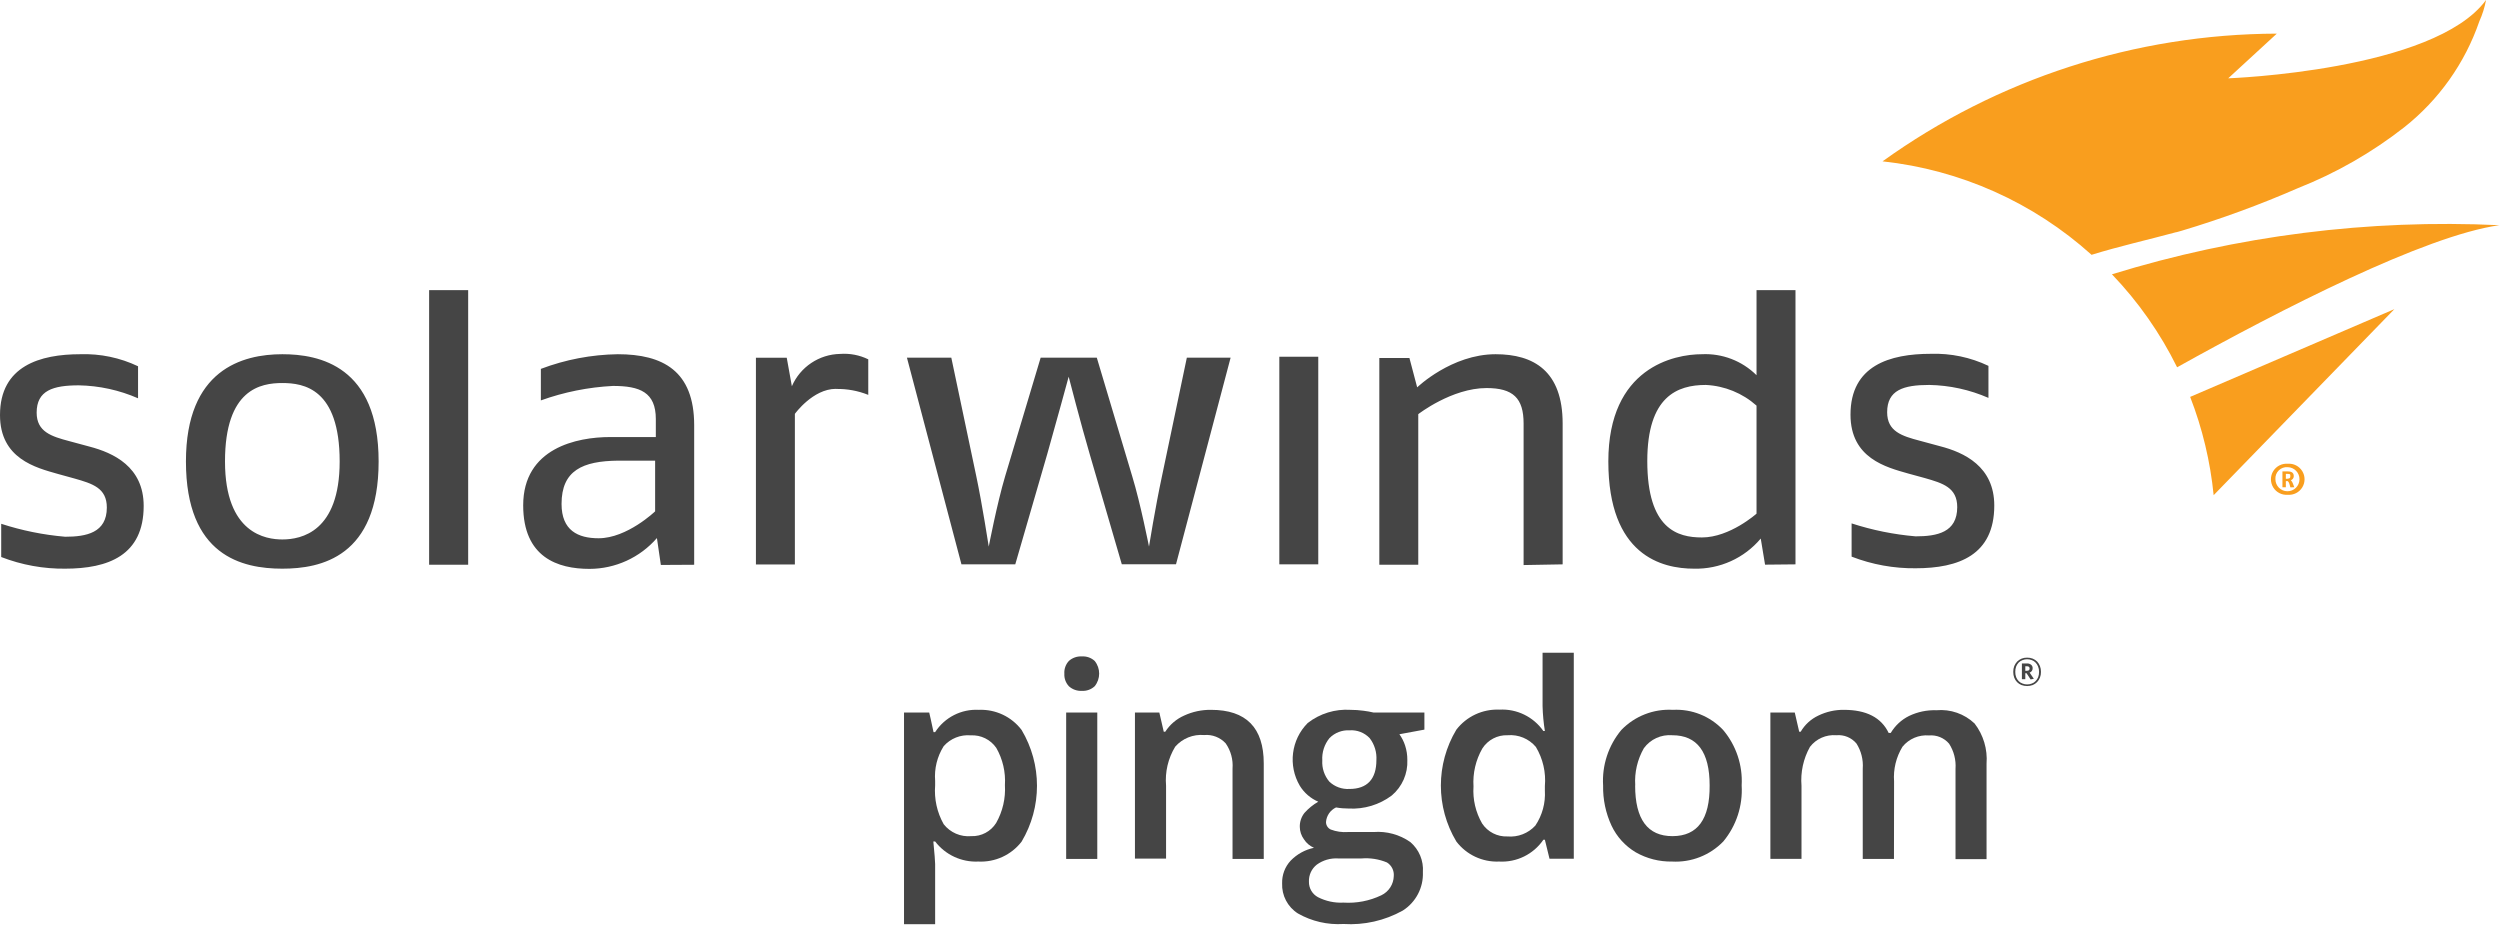
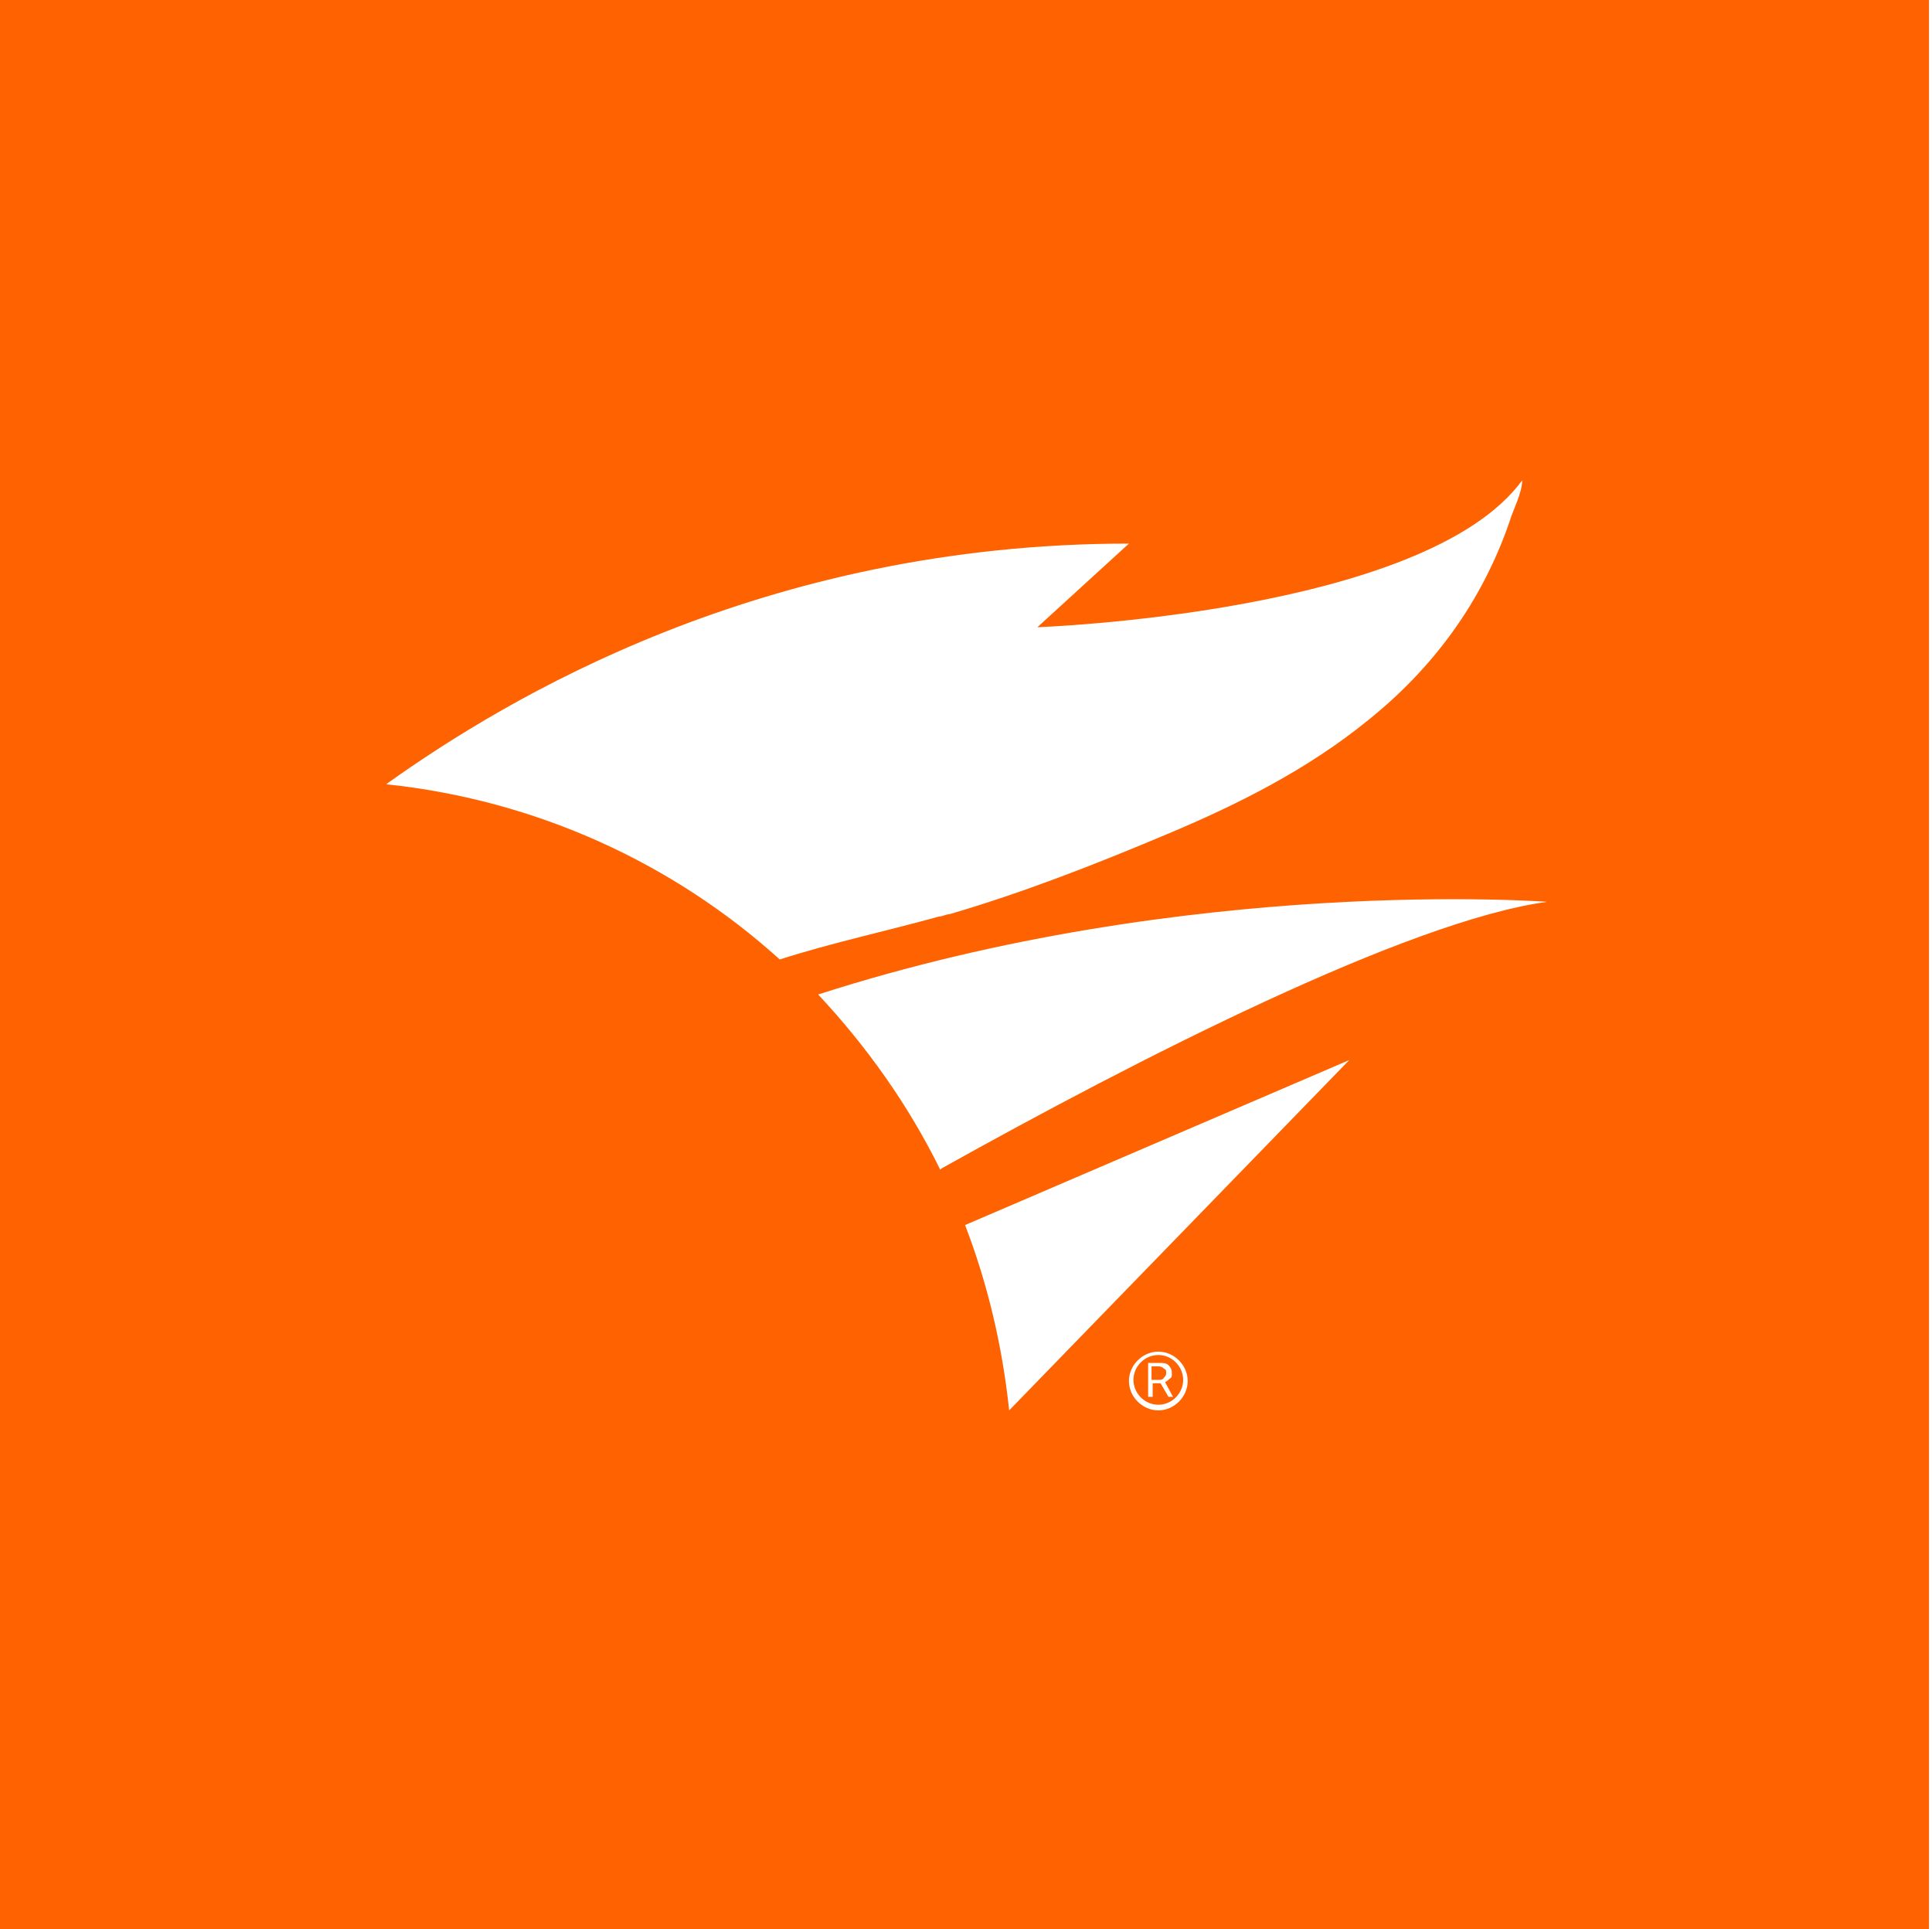
- <svg xmlns="http://www.w3.org/2000/svg" width="221px" height="82px" viewBox="0 0 221 82" version="1.1">
-   <g id="Page" stroke="none" stroke-width="1" fill="none" fill-rule="evenodd">
-     <g id="API-Documentation" transform="translate(-20, -30)" fill-rule="nonzero">
-       <g id="Sidebar">
-         <g id="sw-pingdom-logo" transform="translate(20, 30)">
-           <path d="M180.421,59.395 C180.425,59.568 180.395,59.74 180.332,59.901 C180.273,60.049 180.186,60.185 180.075,60.3 C179.966,60.411 179.837,60.498 179.693,60.558 C179.373,60.676 179.02,60.676 178.699,60.558 C178.552,60.501 178.419,60.414 178.309,60.3 C178.201,60.188 178.117,60.055 178.06,59.91 C177.999,59.745 177.968,59.571 177.972,59.395 C177.968,59.219 177.998,59.044 178.06,58.88 C178.122,58.733 178.209,58.597 178.318,58.481 C178.43,58.37 178.562,58.283 178.708,58.223 C178.863,58.162 179.029,58.131 179.196,58.135 C179.366,58.131 179.535,58.162 179.693,58.223 C179.839,58.283 179.972,58.37 180.084,58.481 C180.19,58.598 180.274,58.733 180.332,58.88 C180.395,59.044 180.425,59.219 180.421,59.395 L180.421,59.395 Z M180.253,59.395 C180.257,59.231 180.227,59.067 180.164,58.916 C180.114,58.786 180.039,58.668 179.942,58.569 C179.852,58.473 179.739,58.399 179.614,58.356 C179.481,58.303 179.339,58.276 179.196,58.277 C179.056,58.277 178.918,58.304 178.788,58.356 C178.661,58.401 178.546,58.474 178.451,58.569 C178.357,58.671 178.282,58.788 178.229,58.916 C178.173,59.069 178.146,59.232 178.149,59.395 C178.147,59.555 178.174,59.715 178.229,59.865 C178.282,59.993 178.357,60.11 178.451,60.211 C178.546,60.307 178.661,60.38 178.788,60.424 C178.918,60.477 179.056,60.504 179.196,60.504 C179.339,60.505 179.481,60.478 179.614,60.424 C179.739,60.381 179.852,60.308 179.942,60.211 C180.042,60.113 180.12,59.995 180.173,59.865 C180.228,59.715 180.255,59.555 180.253,59.395 L180.253,59.395 Z M179.507,60.061 L179.143,59.51 L179.037,59.51 L179.037,60.043 L178.735,60.043 L178.735,58.649 L179.17,58.649 C179.307,58.638 179.443,58.679 179.551,58.765 C179.644,58.84 179.694,58.956 179.685,59.075 C179.693,59.248 179.583,59.405 179.418,59.457 L179.791,60.007 L179.507,60.061 Z M179.418,59.093 C179.418,58.969 179.338,58.898 179.188,58.898 L179.037,58.898 L179.037,59.297 L179.17,59.297 C179.338,59.297 179.418,59.235 179.418,59.093 L179.418,59.093 Z" id="Shape" fill="#454545" />
-           <path d="M5.796,50.271 C3.851,50.294 1.92,49.945 0.107,49.241 L0.107,46.303 C1.941,46.9 3.838,47.284 5.76,47.448 C7.624,47.448 9.444,47.102 9.444,44.866 C9.444,43.135 8.174,42.753 6.586,42.301 L5.103,41.892 C3.169,41.342 0,40.552 0,36.691 C0,32.342 3.55,31.313 7.1,31.313 C8.862,31.255 10.612,31.62 12.204,32.378 L12.204,35.209 C10.551,34.486 8.771,34.097 6.967,34.064 C4.686,34.064 3.24,34.517 3.24,36.478 C3.24,38.174 4.553,38.582 6.133,38.999 L7.908,39.478 C10.012,40.029 12.701,41.253 12.701,44.724 C12.701,49.099 9.568,50.271 5.742,50.271 L5.796,50.271 Z M24.958,50.271 C28.366,50.271 33.47,49.232 33.47,40.792 C33.47,32.351 28.224,31.313 24.958,31.313 C21.408,31.313 16.437,32.688 16.437,40.792 C16.437,49.135 21.399,50.271 24.958,50.271 L24.958,50.271 Z M24.958,33.86 C26.848,33.86 30.026,34.348 30.026,40.792 C30.026,47.005 26.644,47.688 24.958,47.688 C23.538,47.688 19.89,47.2 19.89,40.792 C19.89,34.384 23.059,33.86 24.958,33.86 L24.958,33.86 Z M37.934,49.925 L41.386,49.925 L41.386,25.65 L37.934,25.65 L37.934,49.925 Z M61.365,49.925 L61.365,37.588 C61.365,32.795 58.605,31.313 54.611,31.313 C52.287,31.347 49.986,31.785 47.812,32.609 L47.812,35.396 C49.862,34.659 52.01,34.228 54.185,34.117 C56.564,34.117 57.975,34.668 57.975,37.046 L57.975,38.635 L53.936,38.635 C51.008,38.635 46.25,39.602 46.25,44.67 C46.25,49.286 49.321,50.289 52.108,50.289 C54.397,50.286 56.572,49.292 58.072,47.564 L58.419,49.942 L61.365,49.925 Z M57.913,45.203 C57.913,45.203 55.436,47.582 52.916,47.582 C51.087,47.582 49.641,46.889 49.641,44.546 C49.641,41.582 51.505,40.756 54.638,40.721 L57.913,40.721 L57.913,45.203 Z M73.889,34.384 C74.87,34.363 75.845,34.541 76.755,34.907 L76.755,31.765 C75.984,31.388 75.126,31.223 74.27,31.286 C72.41,31.32 70.741,32.437 70.001,34.144 L69.548,31.623 L66.824,31.623 L66.824,49.898 L70.267,49.898 L70.267,36.585 C70.267,36.585 71.856,34.375 73.889,34.375 L73.889,34.384 Z M108.787,31.615 L104.917,31.615 L102.716,42.105 C102.13,44.83 101.571,48.318 101.571,48.318 C101.571,48.318 100.817,44.484 100.089,42.105 L96.956,31.615 L91.995,31.615 L88.853,42.105 C88.134,44.52 87.406,48.318 87.406,48.318 C87.406,48.318 86.82,44.528 86.305,42.105 L84.095,31.615 L80.172,31.615 L84.992,49.889 L89.749,49.889 L92.58,40.126 C93.299,37.606 94.471,33.301 94.471,33.301 C94.471,33.301 95.571,37.57 96.335,40.162 L99.166,49.88 L103.959,49.88 L108.787,31.615 Z M113.092,49.889 L116.535,49.889 L116.535,31.535 L113.092,31.535 L113.092,49.889 Z M138.138,49.889 L138.138,37.446 C138.138,32.795 135.582,31.313 132.209,31.313 C128.313,31.313 125.278,34.242 125.278,34.242 L124.594,31.65 L121.932,31.65 L121.932,49.925 L125.375,49.925 L125.375,36.611 C125.375,36.611 128.34,34.304 131.411,34.304 C133.754,34.304 134.686,35.191 134.686,37.437 L134.686,49.951 L138.138,49.889 Z M158.721,49.889 L158.721,25.65 L155.277,25.65 L155.277,33.168 C153.998,31.9 152.247,31.227 150.449,31.313 C147.999,31.313 142.177,32.484 142.177,40.792 C142.177,49.099 146.898,50.271 149.756,50.271 C152.023,50.323 154.191,49.344 155.65,47.608 L156.031,49.916 L158.721,49.889 Z M155.277,45.407 C155.277,45.407 152.925,47.511 150.449,47.511 C148.31,47.511 145.62,46.783 145.62,40.756 C145.62,35.032 148.283,34.029 150.795,34.029 C152.454,34.108 154.036,34.753 155.277,35.857 L155.277,45.407 Z M169.327,50.235 C173.152,50.235 176.294,49.064 176.294,44.688 C176.294,41.236 173.631,39.993 171.492,39.443 L169.717,38.963 C168.129,38.546 166.824,38.138 166.824,36.443 C166.824,34.481 168.262,34.029 170.543,34.029 C172.347,34.061 174.126,34.45 175.779,35.174 L175.779,32.342 C174.191,31.585 172.444,31.22 170.685,31.277 C167.064,31.277 163.584,32.307 163.584,36.656 C163.584,40.517 166.753,41.307 168.679,41.857 L170.17,42.265 C171.75,42.718 173.019,43.099 173.019,44.83 C173.019,47.067 171.244,47.413 169.336,47.413 C167.414,47.249 165.517,46.865 163.682,46.268 L163.682,49.206 C165.495,49.909 167.426,50.259 169.371,50.235 L169.327,50.235 Z" id="Shape" fill="#454545" />
-           <path d="M192.359,20.529 C189.874,21.204 187.353,21.763 184.894,22.526 C179.757,17.897 173.291,15.006 166.416,14.263 C176.574,6.961 188.759,3.013 201.27,2.973 L196.974,6.923 C196.974,6.923 215.178,6.275 219.766,0 C219.645,0.652 219.445,1.287 219.172,1.89 C217.901,5.578 215.6,8.824 212.542,11.245 C209.681,13.484 206.512,15.298 203.134,16.633 C199.789,18.092 196.36,19.349 192.865,20.396 L192.394,20.529 L192.359,20.529 Z M220.947,19.908 C209.365,19.361 197.776,20.829 186.696,24.248 C189.025,26.677 190.967,29.449 192.456,32.467 C201.634,27.354 214.361,20.831 220.947,19.908 L220.947,19.908 Z M193.61,35.085 C194.693,37.874 195.392,40.797 195.687,43.774 L211.663,27.328 L193.61,35.085 Z M202.237,43.738 C202.753,43.78 203.249,43.528 203.52,43.087 C203.791,42.645 203.791,42.089 203.52,41.648 C203.249,41.206 202.753,40.954 202.237,40.996 C201.721,40.954 201.225,41.206 200.954,41.648 C200.683,42.089 200.683,42.645 200.954,43.087 C201.225,43.528 201.721,43.78 202.237,43.738 L202.237,43.738 Z M202.237,41.298 C202.822,41.312 203.285,41.795 203.275,42.38 C203.266,42.965 202.787,43.432 202.202,43.427 C201.617,43.423 201.146,42.947 201.146,42.363 C201.126,42.07 201.236,41.783 201.446,41.579 C201.656,41.374 201.945,41.271 202.237,41.298 L202.237,41.298 Z M202.814,43.073 L202.699,42.762 C202.662,42.645 202.598,42.539 202.512,42.452 C202.667,42.398 202.771,42.252 202.77,42.088 C202.77,41.724 202.477,41.67 202.202,41.67 L201.767,41.67 L201.767,43.073 L202.069,43.073 L202.069,42.531 L202.246,42.531 C202.329,42.621 202.384,42.731 202.406,42.851 L202.468,43.082 L202.814,43.073 Z M202.202,41.892 C202.415,41.892 202.468,41.892 202.468,42.088 C202.468,42.283 202.379,42.327 202.069,42.327 L202.069,41.892 L202.202,41.892 L202.202,41.892 Z" id="Shape" fill="#F99E1E" />
-           <path d="M86.483,76.161 C84.997,76.231 83.57,75.568 82.666,74.386 L82.507,74.386 C82.613,75.477 82.666,76.161 82.666,76.374 L82.666,81.699 L79.915,81.699 L79.915,62.989 L82.143,62.989 C82.205,63.229 82.329,63.806 82.524,64.72 L82.666,64.72 C83.506,63.417 84.98,62.665 86.527,62.75 C88.002,62.687 89.415,63.35 90.308,64.525 C92.124,67.567 92.124,71.361 90.308,74.403 C89.398,75.58 87.969,76.236 86.483,76.161 Z M85.817,65.004 C84.912,64.926 84.022,65.281 83.421,65.963 C82.846,66.875 82.581,67.949 82.666,69.025 L82.666,69.433 C82.572,70.625 82.834,71.817 83.421,72.859 C84.003,73.602 84.922,73.999 85.862,73.915 C86.752,73.948 87.592,73.501 88.063,72.744 C88.637,71.729 88.905,70.57 88.835,69.406 C88.908,68.258 88.643,67.113 88.072,66.114 C87.564,65.377 86.71,64.957 85.817,65.004 Z" id="Shape" fill="#454545" />
-           <path d="M94.089,59.555 C94.061,59.14 94.206,58.732 94.489,58.427 C94.805,58.146 95.22,58.002 95.642,58.028 C96.057,58.001 96.464,58.146 96.77,58.427 C97.298,59.079 97.298,60.012 96.77,60.664 C96.465,60.948 96.058,61.096 95.642,61.072 C95.219,61.096 94.803,60.949 94.489,60.664 C94.21,60.364 94.065,59.963 94.089,59.555 L94.089,59.555 Z M97,75.93 L94.249,75.93 L94.249,62.989 L97,62.989 L97,75.93 Z" id="Shape" fill="#454545" />
-           <path d="M111.716,75.93 L108.956,75.93 L108.956,67.942 C109.018,67.152 108.805,66.365 108.352,65.714 C107.866,65.185 107.16,64.912 106.444,64.978 C105.476,64.893 104.527,65.276 103.888,66.007 C103.259,67.04 102.977,68.246 103.08,69.451 L103.08,75.903 L100.329,75.903 L100.329,62.989 L102.485,62.989 L102.876,64.685 L103.009,64.685 C103.414,64.055 103.994,63.559 104.678,63.256 C105.423,62.912 106.236,62.739 107.056,62.75 C110.163,62.75 111.716,64.33 111.716,67.489 L111.716,75.93 Z" id="Path" fill="#454545" />
-           <path d="M125.917,62.989 L125.917,64.498 L123.707,64.907 C123.926,65.213 124.097,65.551 124.213,65.909 C124.346,66.319 124.412,66.748 124.408,67.179 C124.462,68.383 123.954,69.544 123.032,70.321 C121.939,71.142 120.59,71.55 119.225,71.474 C118.85,71.476 118.475,71.444 118.106,71.377 C117.6,71.615 117.261,72.106 117.219,72.664 C117.216,72.948 117.379,73.208 117.636,73.329 C118.122,73.514 118.644,73.59 119.162,73.551 L121.426,73.551 C122.579,73.462 123.727,73.775 124.674,74.439 C125.446,75.099 125.858,76.088 125.784,77.101 C125.839,78.467 125.162,79.759 124.009,80.492 C122.411,81.384 120.59,81.797 118.763,81.681 C117.358,81.769 115.957,81.446 114.734,80.749 C113.827,80.174 113.296,79.159 113.34,78.087 C113.319,77.345 113.59,76.625 114.095,76.081 C114.653,75.506 115.37,75.111 116.154,74.945 C115.789,74.788 115.479,74.525 115.266,74.19 C115.034,73.873 114.907,73.492 114.902,73.099 C114.891,72.653 115.036,72.216 115.311,71.865 C115.663,71.47 116.076,71.134 116.535,70.871 C115.858,70.581 115.287,70.088 114.902,69.46 C113.849,67.666 114.137,65.388 115.603,63.912 C116.68,63.076 118.024,62.663 119.384,62.75 C119.77,62.751 120.156,62.777 120.538,62.83 C120.837,62.866 121.133,62.92 121.426,62.989 L125.917,62.989 Z M115.71,77.945 C115.699,78.514 116.007,79.042 116.509,79.311 C117.205,79.667 117.983,79.832 118.763,79.791 C119.915,79.864 121.068,79.641 122.109,79.143 C122.768,78.828 123.194,78.169 123.21,77.439 C123.249,76.958 123.016,76.495 122.606,76.241 C121.896,75.946 121.127,75.825 120.361,75.886 L118.284,75.886 C117.612,75.846 116.947,76.04 116.402,76.436 C115.943,76.799 115.686,77.36 115.71,77.945 L115.71,77.945 Z M116.89,67.223 C116.85,67.904 117.072,68.574 117.512,69.096 C117.988,69.548 118.631,69.782 119.287,69.744 C120.875,69.744 121.674,68.856 121.674,67.196 C121.718,66.498 121.506,65.807 121.08,65.253 C120.621,64.768 119.97,64.514 119.304,64.56 C118.642,64.524 117.996,64.772 117.529,65.244 C117.075,65.8 116.847,66.506 116.89,67.223 Z" id="Shape" fill="#454545" />
-           <path d="M132.52,76.161 C131.045,76.224 129.633,75.561 128.739,74.386 C126.918,71.345 126.918,67.548 128.739,64.507 C129.643,63.33 131.064,62.668 132.547,62.732 C134.083,62.646 135.554,63.361 136.434,64.623 L136.567,64.623 C136.451,63.894 136.383,63.159 136.363,62.421 L136.363,57.7 L139.123,57.7 L139.123,75.912 L136.976,75.912 L136.567,74.235 L136.434,74.235 C135.557,75.518 134.072,76.249 132.52,76.161 L132.52,76.161 Z M133.257,73.942 C134.184,74.023 135.096,73.669 135.724,72.983 C136.337,72.071 136.633,70.983 136.567,69.886 L136.567,69.495 C136.675,68.283 136.395,67.068 135.769,66.025 C135.153,65.298 134.224,64.914 133.275,64.995 C132.374,64.961 131.523,65.407 131.038,66.167 C130.456,67.185 130.184,68.351 130.257,69.522 C130.181,70.665 130.447,71.805 131.02,72.797 C131.514,73.544 132.362,73.978 133.257,73.942 L133.257,73.942 Z" id="Shape" fill="#454545" />
-           <path d="M153.963,69.433 C154.069,71.23 153.489,73 152.339,74.386 C151.159,75.606 149.508,76.254 147.813,76.161 C146.688,76.182 145.578,75.9 144.6,75.344 C143.669,74.79 142.924,73.971 142.461,72.992 C141.945,71.881 141.69,70.667 141.715,69.442 C141.606,67.657 142.184,65.897 143.33,64.525 C144.518,63.299 146.18,62.651 147.884,62.75 C149.552,62.661 151.174,63.31 152.321,64.525 C153.476,65.891 154.064,67.647 153.963,69.433 Z M144.546,69.433 C144.546,72.427 145.65,73.921 147.857,73.915 C150.064,73.909 151.156,72.415 151.132,69.433 C151.132,66.475 150.031,64.995 147.83,64.995 C146.851,64.914 145.899,65.347 145.319,66.14 C144.746,67.139 144.48,68.284 144.555,69.433 L144.546,69.433 Z" id="Shape" fill="#454545" />
-           <path d="M167.427,75.93 L164.667,75.93 L164.667,67.942 C164.725,67.161 164.529,66.383 164.108,65.723 C163.671,65.204 163.008,64.932 162.333,64.995 C161.43,64.919 160.551,65.307 159.999,66.025 C159.414,67.073 159.155,68.272 159.253,69.469 L159.253,75.921 L156.502,75.921 L156.502,62.989 L158.658,62.989 L159.049,64.685 L159.182,64.685 C159.545,64.061 160.09,63.562 160.744,63.256 C161.446,62.915 162.218,62.741 162.999,62.75 C164.987,62.75 166.306,63.43 166.957,64.791 L167.143,64.791 C167.526,64.146 168.087,63.625 168.759,63.291 C169.514,62.929 170.345,62.755 171.182,62.785 C172.422,62.673 173.651,63.1 174.554,63.957 C175.333,64.969 175.71,66.234 175.611,67.507 L175.611,75.948 L172.868,75.948 L172.868,67.96 C172.923,67.178 172.724,66.4 172.3,65.741 C171.861,65.226 171.2,64.954 170.525,65.013 C169.628,64.938 168.752,65.31 168.182,66.007 C167.618,66.927 167.357,68.002 167.436,69.078 L167.427,75.93 Z" id="Path" fill="#454545" />
-         </g>
-       </g>
-     </g>
+ <svg xmlns="http://www.w3.org/2000/svg" id="Layer_1" version="1.1" viewBox="0 0 170.964 170.675">
+   <defs>
+     <style>
+       .st0 {
+         fill: #ff6200;
+       }
+     </style>
+   </defs>
+   <g>
+     <path class="st0" d="M103.2,121.5c0-.2,0-.3-.2-.4-.1-.1-.3-.2-.5-.2h-.6v1.2h.6c.2,0,.4,0,.5-.2.1-.1.2-.2.2-.4Z" />
+     <path class="st0" d="M102.5,119.9c-1.2,0-2.2,1-2.2,2.2s1,2.2,2.2,2.2,2.2-1,2.2-2.2-1-2.2-2.2-2.2ZM103.8,123.6h-.4l-.7-1.2h-.7v1.2h-.4v-3h1c.3,0,.6,0,.8.2.2.2.3.4.3.7s0,.4-.2.5c-.1.1-.2.2-.4.3l.7,1.3h0Z" />
+     <path class="st0" d="M0,0v170.7h170.7V0H0ZM34.3,69.3c10.4-7.4,33.1-21.2,65.6-21.2l-8.1,7.4s34.3-1.2,42.9-13c0,1.1-.8,2.6-1.1,3.6-2.5,7.3-6.9,13.1-12.5,17.6-5.4,4.4-11.6,7.5-17.8,10.1-6.4,2.7-12.8,5.2-19.3,7.1-.3,0-.6.2-.9.2-4.7,1.3-9.4,2.3-14.1,3.8-9.4-8.5-21.5-14.1-34.8-15.5ZM102.5,124.8c-1.4,0-2.6-1.2-2.6-2.6s1.2-2.6,2.6-2.6,2.6,1.2,2.6,2.6-1.2,2.6-2.6,2.6ZM89.3,124.8c-.6-5.7-1.9-11.2-3.9-16.4l34-14.6-30.1,31ZM83.2,103.5c-2.8-5.7-6.5-10.9-10.8-15.5,32.9-10.6,64.5-8.2,64.5-8.2-12.4,1.7-36.4,14-53.6,23.6Z" />
  </g>
</svg>
